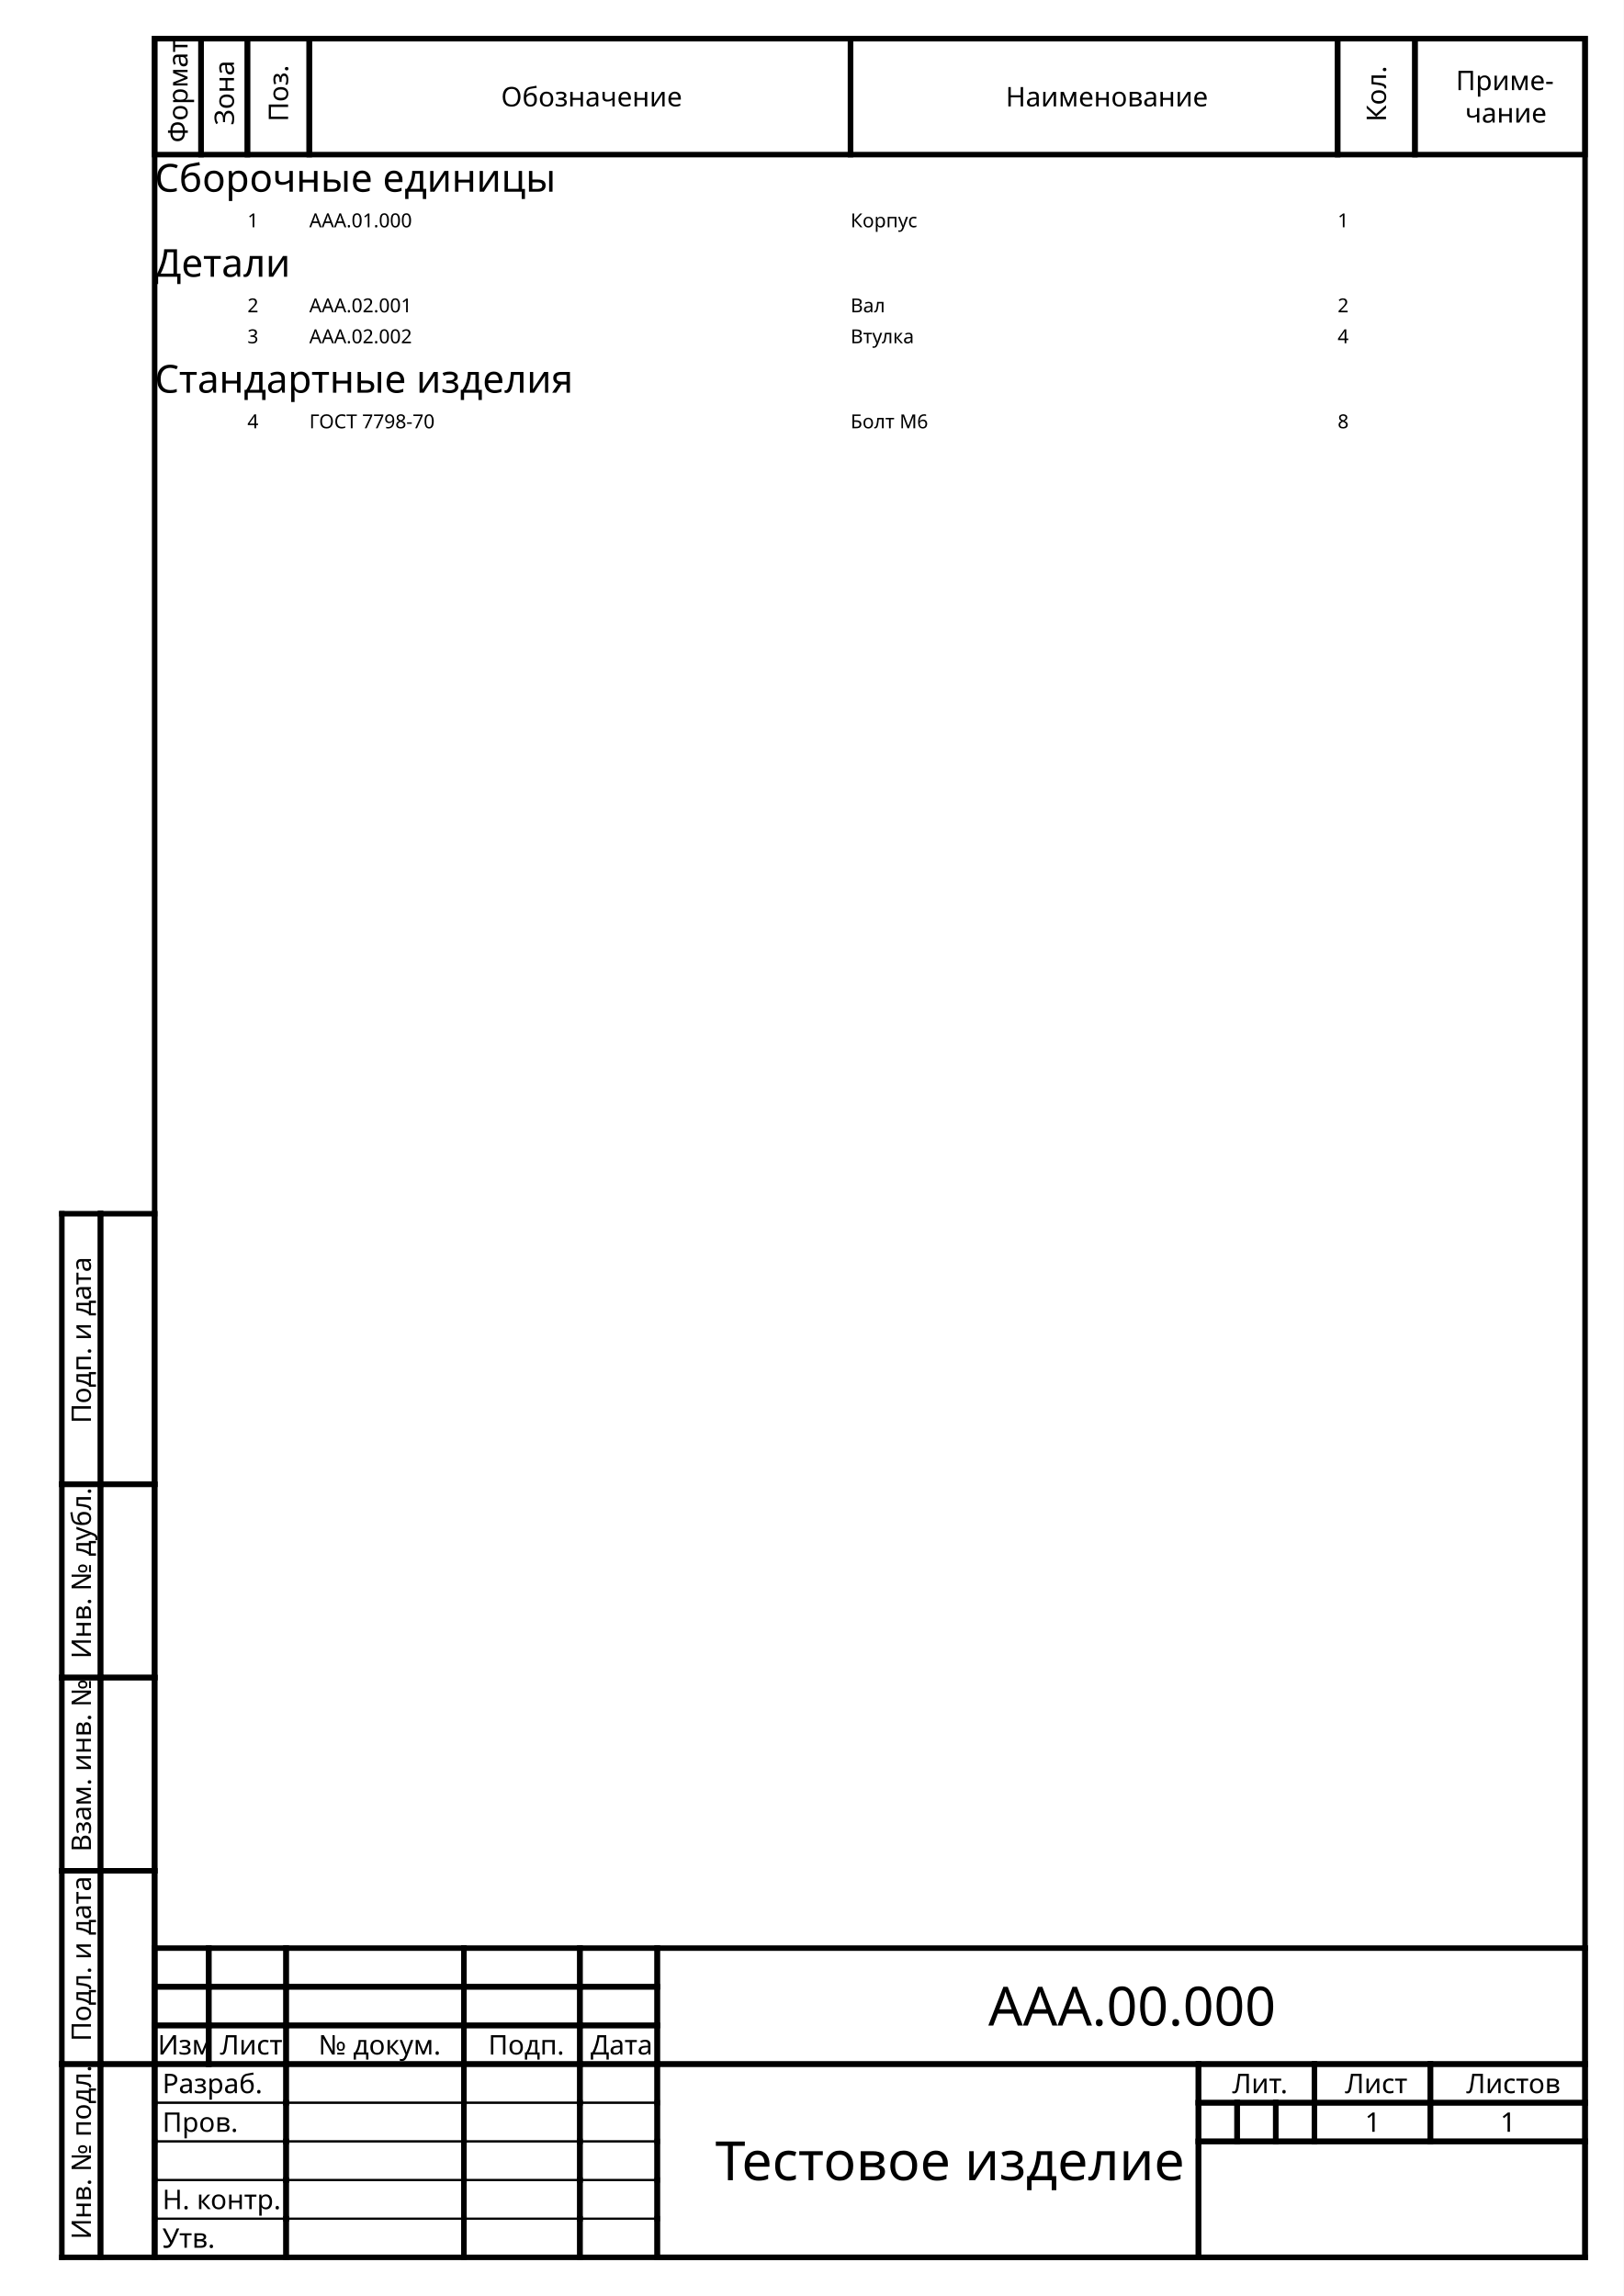
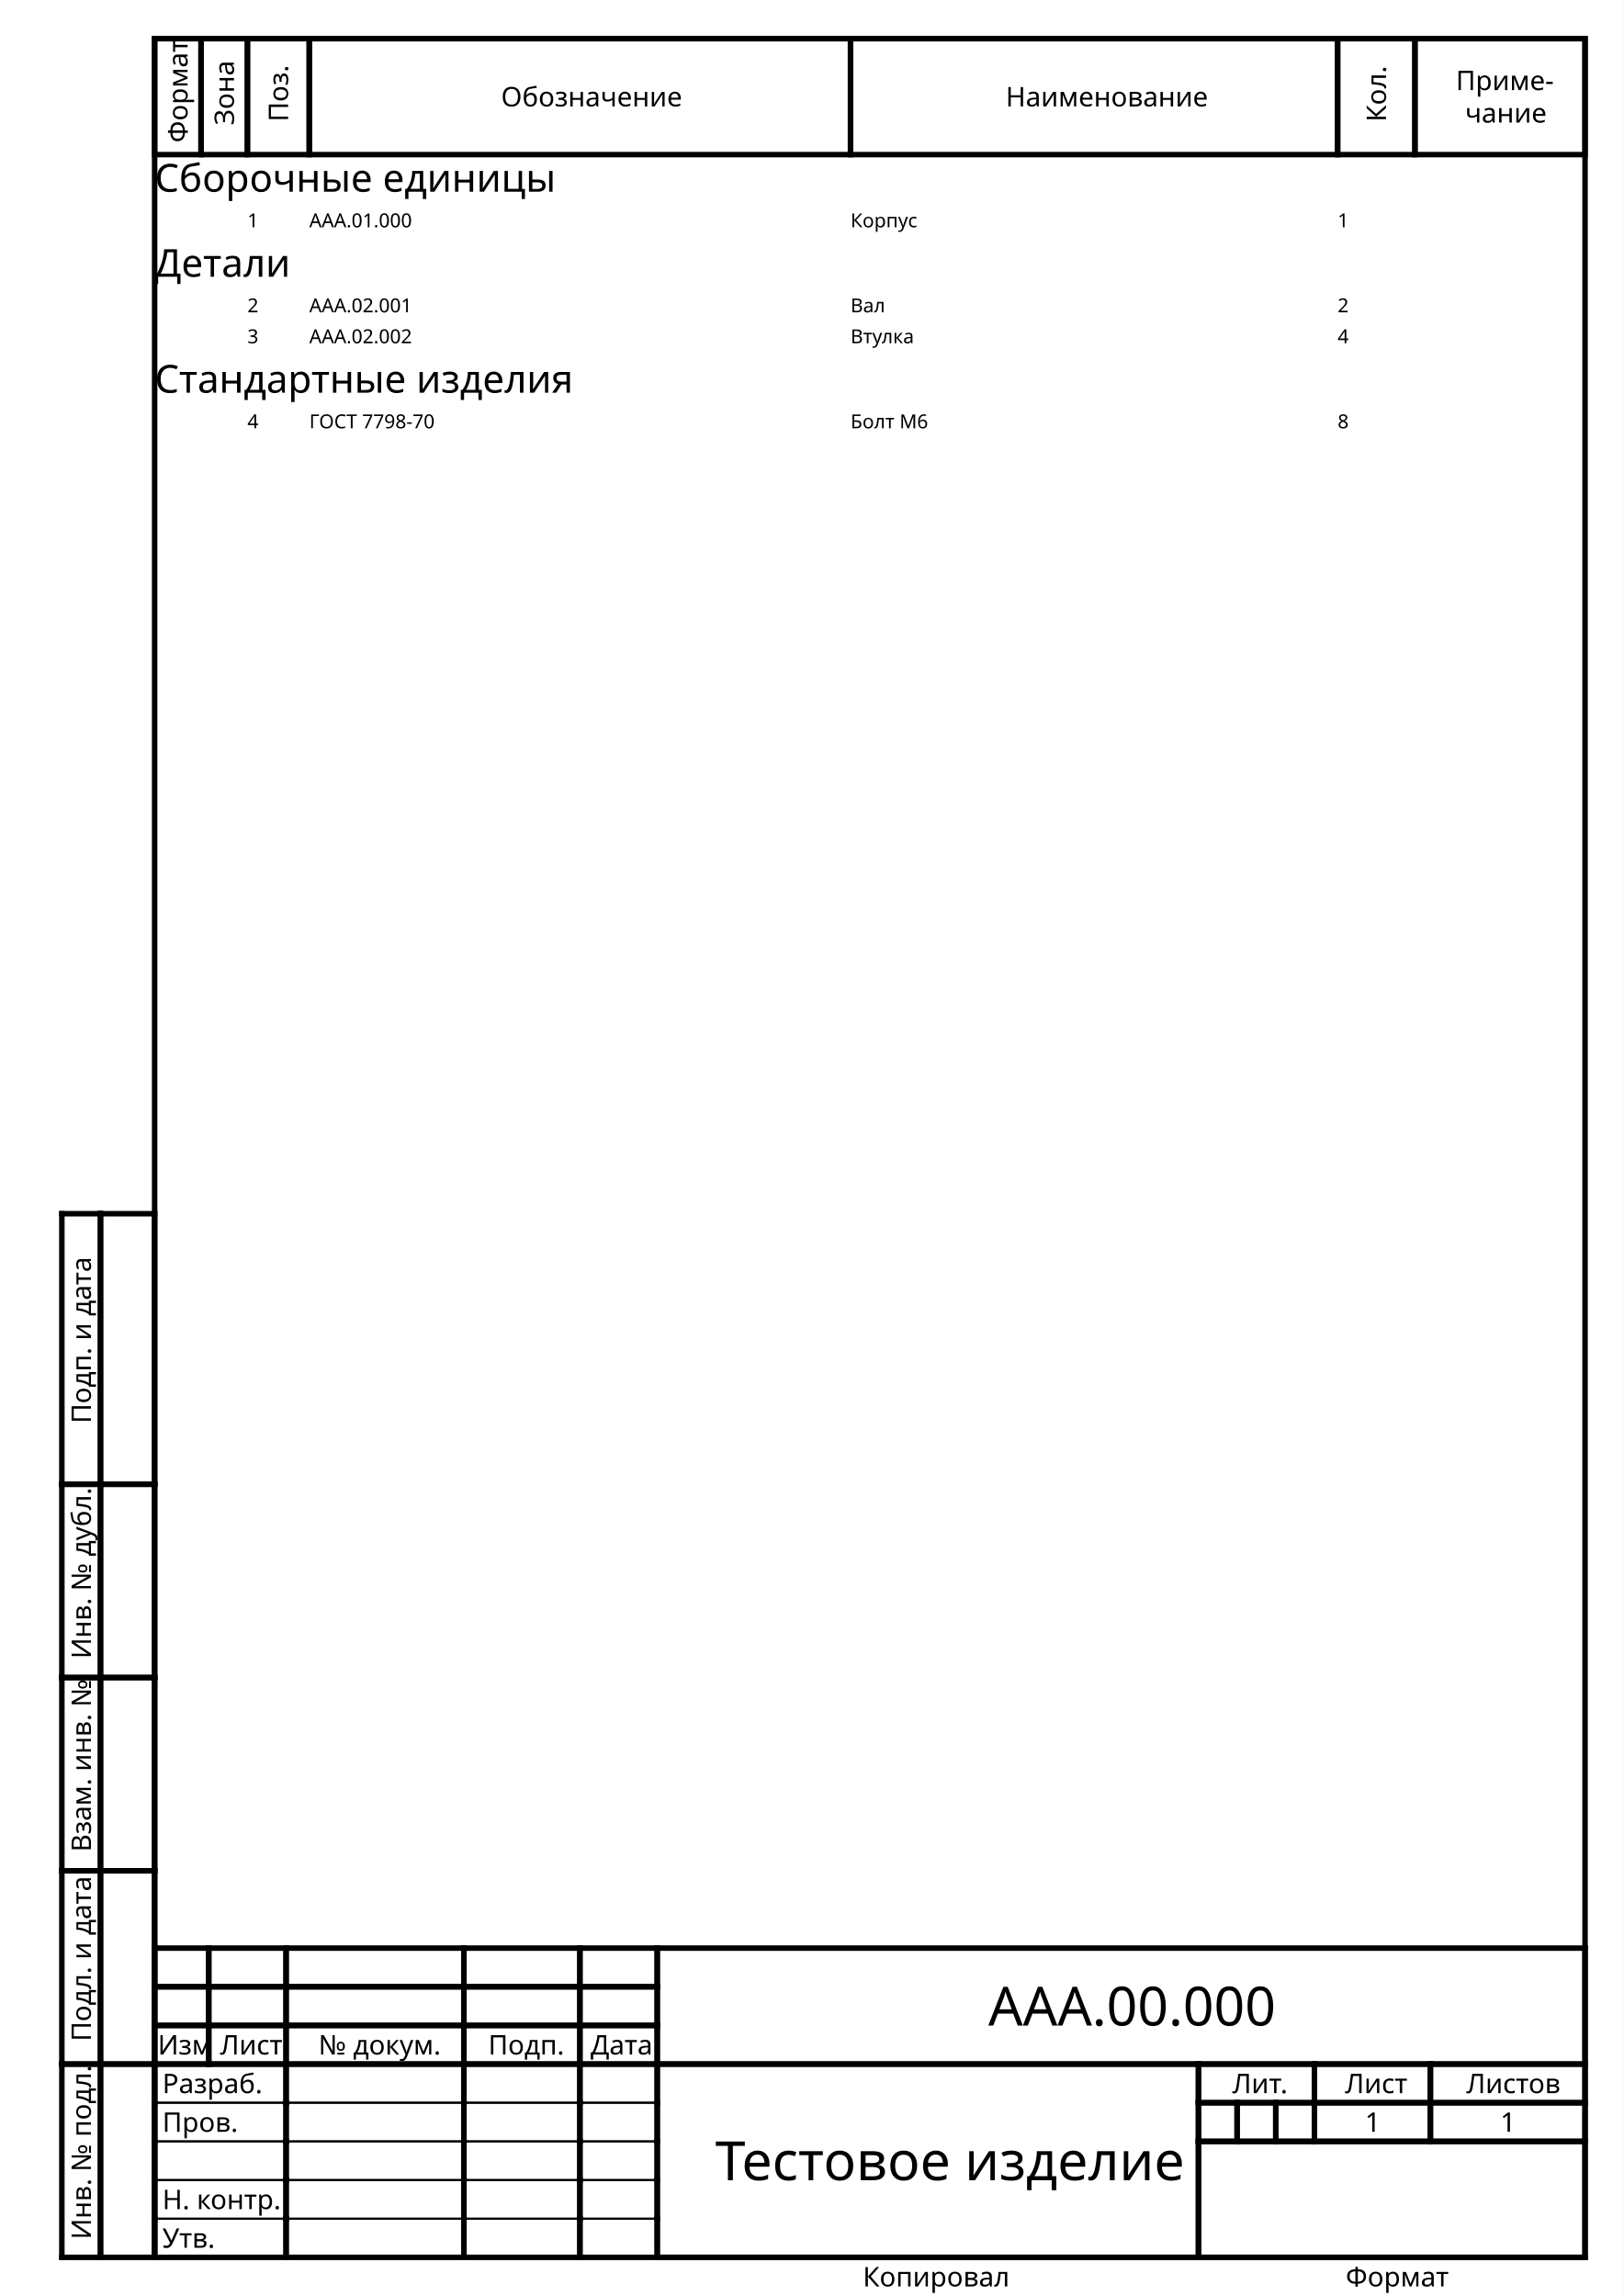
<svg xmlns="http://www.w3.org/2000/svg" width="210.0mm" height="297.0mm" viewBox="0 0 210.0 297.0">
  <rect x="0" y="0" width="210.0" height="297.0" fill="white" />
  <rect x="20.0" y="5.0" width="185.0" height="287.0" fill="none" stroke="rgb(0, 0, 0)" stroke-width="0.71" />
  <rect x="20.0" y="5.0" width="6.0" height="15.0" fill="none" stroke="rgb(0, 0, 0)" stroke-width="0.71" />
  <text x="0" y="0" font-size="3.5" font-family="sans-serif" transform="translate(24.26, 18.44) rotate(-90)">Формат</text>
  <rect x="26.0" y="5.0" width="6.0" height="15.0" fill="none" stroke="rgb(0, 0, 0)" stroke-width="0.71" />
  <text x="0" y="0" font-size="3.5" font-family="sans-serif" transform="translate(30.26, 16.2) rotate(-90)">Зона</text>
  <rect x="32.0" y="5.0" width="8.0" height="15.0" fill="none" stroke="rgb(0, 0, 0)" stroke-width="0.71" />
  <text x="0" y="0" font-size="3.5" font-family="sans-serif" transform="translate(37.26, 15.74) rotate(-90)">Поз.</text>
  <rect x="40.0" y="5.0" width="70.0" height="15.0" fill="none" stroke="rgb(0, 0, 0)" stroke-width="0.71" />
  <text x="64.8" y="13.76" font-size="3.5" font-family="sans-serif">Обозначение</text>
  <rect x="110.0" y="5.0" width="63.0" height="15.0" fill="none" stroke="rgb(0, 0, 0)" stroke-width="0.71" />
  <text x="130.07" y="13.76" font-size="3.5" font-family="sans-serif">Наименование</text>
  <rect x="173.0" y="5.0" width="10.0" height="15.0" fill="none" stroke="rgb(0, 0, 0)" stroke-width="0.71" />
  <text x="0" y="0" font-size="3.5" font-family="sans-serif" transform="translate(179.26, 15.76) rotate(-90)">Кол.</text>
  <rect x="183.0" y="5.0" width="22.0" height="15.0" fill="none" stroke="rgb(0, 0, 0)" stroke-width="0.71" />
  <text x="188.29" y="11.66" font-size="3.5" font-family="sans-serif">Приме-</text>
  <text x="189.48" y="15.86" font-size="3.5" font-family="sans-serif">чание</text>
  <line x1="19.65" y1="252.0" x2="27.35" y2="252.0" stroke="rgb(0, 0, 0)" stroke-width="0.71" />
  <line x1="27.0" y1="251.65" x2="27.0" y2="257.35" stroke="rgb(0, 0, 0)" stroke-width="0.71" />
  <line x1="19.65" y1="257.0" x2="27.35" y2="257.0" stroke="rgb(0, 0, 0)" stroke-width="0.71" />
  <line x1="20.0" y1="251.65" x2="20.0" y2="257.35" stroke="rgb(0, 0, 0)" stroke-width="0.71" />
  <line x1="26.65" y1="252.0" x2="37.35" y2="252.0" stroke="rgb(0, 0, 0)" stroke-width="0.71" />
  <line x1="37.0" y1="251.65" x2="37.0" y2="257.35" stroke="rgb(0, 0, 0)" stroke-width="0.71" />
  <line x1="26.65" y1="257.0" x2="37.35" y2="257.0" stroke="rgb(0, 0, 0)" stroke-width="0.71" />
  <line x1="27.0" y1="251.65" x2="27.0" y2="257.35" stroke="rgb(0, 0, 0)" stroke-width="0.71" />
  <line x1="36.65" y1="252.0" x2="60.35" y2="252.0" stroke="rgb(0, 0, 0)" stroke-width="0.71" />
  <line x1="60.0" y1="251.65" x2="60.0" y2="257.35" stroke="rgb(0, 0, 0)" stroke-width="0.71" />
  <line x1="36.65" y1="257.0" x2="60.35" y2="257.0" stroke="rgb(0, 0, 0)" stroke-width="0.71" />
  <line x1="37.0" y1="251.65" x2="37.0" y2="257.35" stroke="rgb(0, 0, 0)" stroke-width="0.71" />
  <line x1="59.65" y1="252.0" x2="75.35" y2="252.0" stroke="rgb(0, 0, 0)" stroke-width="0.71" />
  <line x1="75.0" y1="251.65" x2="75.0" y2="257.35" stroke="rgb(0, 0, 0)" stroke-width="0.71" />
  <line x1="59.65" y1="257.0" x2="75.35" y2="257.0" stroke="rgb(0, 0, 0)" stroke-width="0.71" />
  <line x1="60.0" y1="251.65" x2="60.0" y2="257.35" stroke="rgb(0, 0, 0)" stroke-width="0.71" />
  <line x1="74.65" y1="252.0" x2="85.35" y2="252.0" stroke="rgb(0, 0, 0)" stroke-width="0.71" />
  <line x1="85.0" y1="251.65" x2="85.0" y2="257.35" stroke="rgb(0, 0, 0)" stroke-width="0.71" />
  <line x1="74.65" y1="257.0" x2="85.35" y2="257.0" stroke="rgb(0, 0, 0)" stroke-width="0.71" />
  <line x1="75.0" y1="251.65" x2="75.0" y2="257.35" stroke="rgb(0, 0, 0)" stroke-width="0.71" />
  <line x1="19.65" y1="257.0" x2="27.35" y2="257.0" stroke="rgb(0, 0, 0)" stroke-width="0.71" />
  <line x1="27.0" y1="256.65" x2="27.0" y2="262.35" stroke="rgb(0, 0, 0)" stroke-width="0.71" />
  <line x1="19.65" y1="262.0" x2="27.35" y2="262.0" stroke="rgb(0, 0, 0)" stroke-width="0.71" />
  <line x1="20.0" y1="256.65" x2="20.0" y2="262.35" stroke="rgb(0, 0, 0)" stroke-width="0.71" />
  <line x1="26.65" y1="257.0" x2="37.35" y2="257.0" stroke="rgb(0, 0, 0)" stroke-width="0.71" />
  <line x1="37.0" y1="256.65" x2="37.0" y2="262.35" stroke="rgb(0, 0, 0)" stroke-width="0.71" />
  <line x1="26.65" y1="262.0" x2="37.35" y2="262.0" stroke="rgb(0, 0, 0)" stroke-width="0.71" />
  <line x1="27.0" y1="256.65" x2="27.0" y2="262.35" stroke="rgb(0, 0, 0)" stroke-width="0.71" />
  <line x1="36.65" y1="257.0" x2="60.35" y2="257.0" stroke="rgb(0, 0, 0)" stroke-width="0.71" />
  <line x1="60.0" y1="256.65" x2="60.0" y2="262.35" stroke="rgb(0, 0, 0)" stroke-width="0.71" />
  <line x1="36.65" y1="262.0" x2="60.35" y2="262.0" stroke="rgb(0, 0, 0)" stroke-width="0.71" />
  <line x1="37.0" y1="256.65" x2="37.0" y2="262.35" stroke="rgb(0, 0, 0)" stroke-width="0.71" />
  <line x1="59.65" y1="257.0" x2="75.35" y2="257.0" stroke="rgb(0, 0, 0)" stroke-width="0.71" />
  <line x1="75.0" y1="256.65" x2="75.0" y2="262.35" stroke="rgb(0, 0, 0)" stroke-width="0.71" />
  <line x1="59.65" y1="262.0" x2="75.35" y2="262.0" stroke="rgb(0, 0, 0)" stroke-width="0.71" />
  <line x1="60.0" y1="256.65" x2="60.0" y2="262.35" stroke="rgb(0, 0, 0)" stroke-width="0.71" />
  <line x1="74.65" y1="257.0" x2="85.35" y2="257.0" stroke="rgb(0, 0, 0)" stroke-width="0.71" />
  <line x1="85.0" y1="256.65" x2="85.0" y2="262.35" stroke="rgb(0, 0, 0)" stroke-width="0.71" />
  <line x1="74.65" y1="262.0" x2="85.35" y2="262.0" stroke="rgb(0, 0, 0)" stroke-width="0.71" />
  <line x1="75.0" y1="256.65" x2="75.0" y2="262.35" stroke="rgb(0, 0, 0)" stroke-width="0.71" />
  <line x1="19.65" y1="262.0" x2="27.35" y2="262.0" stroke="rgb(0, 0, 0)" stroke-width="0.71" />
  <line x1="27.0" y1="261.65" x2="27.0" y2="267.35" stroke="rgb(0, 0, 0)" stroke-width="0.71" />
  <line x1="19.65" y1="267.0" x2="27.35" y2="267.0" stroke="rgb(0, 0, 0)" stroke-width="0.71" />
  <line x1="20.0" y1="261.65" x2="20.0" y2="267.35" stroke="rgb(0, 0, 0)" stroke-width="0.71" />
  <text x="20.41" y="265.76" font-size="3.5" font-family="sans-serif">Изм</text>
  <line x1="26.65" y1="262.0" x2="37.35" y2="262.0" stroke="rgb(0, 0, 0)" stroke-width="0.71" />
  <line x1="37.0" y1="261.65" x2="37.0" y2="267.35" stroke="rgb(0, 0, 0)" stroke-width="0.71" />
  <line x1="26.65" y1="267.0" x2="37.35" y2="267.0" stroke="rgb(0, 0, 0)" stroke-width="0.71" />
  <line x1="27.0" y1="261.65" x2="27.0" y2="267.35" stroke="rgb(0, 0, 0)" stroke-width="0.71" />
  <text x="28.46" y="265.76" font-size="3.5" font-family="sans-serif">Лист</text>
  <line x1="36.65" y1="262.0" x2="60.35" y2="262.0" stroke="rgb(0, 0, 0)" stroke-width="0.71" />
  <line x1="60.0" y1="261.65" x2="60.0" y2="267.35" stroke="rgb(0, 0, 0)" stroke-width="0.71" />
  <line x1="36.65" y1="267.0" x2="60.35" y2="267.0" stroke="rgb(0, 0, 0)" stroke-width="0.71" />
  <line x1="37.0" y1="261.65" x2="37.0" y2="267.35" stroke="rgb(0, 0, 0)" stroke-width="0.71" />
  <text x="41.2" y="265.76" font-size="3.5" font-family="sans-serif">№ докум.</text>
  <line x1="59.65" y1="262.0" x2="75.35" y2="262.0" stroke="rgb(0, 0, 0)" stroke-width="0.71" />
  <line x1="75.0" y1="261.65" x2="75.0" y2="267.35" stroke="rgb(0, 0, 0)" stroke-width="0.71" />
  <line x1="59.65" y1="267.0" x2="75.35" y2="267.0" stroke="rgb(0, 0, 0)" stroke-width="0.71" />
  <line x1="60.0" y1="261.65" x2="60.0" y2="267.35" stroke="rgb(0, 0, 0)" stroke-width="0.71" />
  <text x="63.15" y="265.76" font-size="3.5" font-family="sans-serif">Подп.</text>
  <line x1="74.65" y1="262.0" x2="85.35" y2="262.0" stroke="rgb(0, 0, 0)" stroke-width="0.71" />
  <line x1="85.0" y1="261.65" x2="85.0" y2="267.35" stroke="rgb(0, 0, 0)" stroke-width="0.71" />
  <line x1="74.65" y1="267.0" x2="85.35" y2="267.0" stroke="rgb(0, 0, 0)" stroke-width="0.71" />
  <line x1="75.0" y1="261.65" x2="75.0" y2="267.35" stroke="rgb(0, 0, 0)" stroke-width="0.71" />
  <text x="76.39" y="265.76" font-size="3.5" font-family="sans-serif">Дата</text>
  <line x1="84.65" y1="252.0" x2="205.35" y2="252.0" stroke="rgb(0, 0, 0)" stroke-width="0.71" />
  <line x1="205.0" y1="251.65" x2="205.0" y2="267.35" stroke="rgb(0, 0, 0)" stroke-width="0.71" />
  <line x1="84.65" y1="267.0" x2="205.35" y2="267.0" stroke="rgb(0, 0, 0)" stroke-width="0.71" />
  <line x1="85.0" y1="251.65" x2="85.0" y2="267.35" stroke="rgb(0, 0, 0)" stroke-width="0.71" />
  <text x="127.82" y="262.02" font-size="7" font-family="sans-serif">AAA.00.000</text>
  <line x1="19.65" y1="267.0" x2="37.35" y2="267.0" stroke="rgb(0, 0, 0)" stroke-width="0.71" />
  <line x1="37.0" y1="266.65" x2="37.0" y2="272.35" stroke="rgb(0, 0, 0)" stroke-width="0.71" />
  <line x1="19.88" y1="272.0" x2="37.12" y2="272.0" stroke="rgb(0, 0, 0)" stroke-width="0.25" />
  <line x1="20.0" y1="266.65" x2="20.0" y2="272.35" stroke="rgb(0, 0, 0)" stroke-width="0.71" />
  <text x="21.0" y="270.76" font-size="3.5" font-family="sans-serif">Разраб.</text>
  <line x1="36.65" y1="267.0" x2="60.35" y2="267.0" stroke="rgb(0, 0, 0)" stroke-width="0.71" />
  <line x1="60.0" y1="266.65" x2="60.0" y2="272.35" stroke="rgb(0, 0, 0)" stroke-width="0.71" />
  <line x1="36.88" y1="272.0" x2="60.12" y2="272.0" stroke="rgb(0, 0, 0)" stroke-width="0.25" />
  <line x1="37.0" y1="266.65" x2="37.0" y2="272.35" stroke="rgb(0, 0, 0)" stroke-width="0.71" />
  <line x1="59.65" y1="267.0" x2="75.35" y2="267.0" stroke="rgb(0, 0, 0)" stroke-width="0.71" />
  <line x1="75.0" y1="266.65" x2="75.0" y2="272.35" stroke="rgb(0, 0, 0)" stroke-width="0.71" />
  <line x1="59.88" y1="272.0" x2="75.12" y2="272.0" stroke="rgb(0, 0, 0)" stroke-width="0.25" />
  <line x1="60.0" y1="266.65" x2="60.0" y2="272.35" stroke="rgb(0, 0, 0)" stroke-width="0.71" />
  <line x1="74.65" y1="267.0" x2="85.35" y2="267.0" stroke="rgb(0, 0, 0)" stroke-width="0.71" />
  <line x1="85.0" y1="266.65" x2="85.0" y2="272.35" stroke="rgb(0, 0, 0)" stroke-width="0.71" />
  <line x1="74.88" y1="272.0" x2="85.12" y2="272.0" stroke="rgb(0, 0, 0)" stroke-width="0.25" />
  <line x1="75.0" y1="266.65" x2="75.0" y2="272.35" stroke="rgb(0, 0, 0)" stroke-width="0.71" />
  <line x1="84.65" y1="267.0" x2="155.35" y2="267.0" stroke="rgb(0, 0, 0)" stroke-width="0.71" />
  <line x1="155.0" y1="266.65" x2="155.0" y2="292.35" stroke="rgb(0, 0, 0)" stroke-width="0.71" />
  <line x1="84.65" y1="292.0" x2="155.35" y2="292.0" stroke="rgb(0, 0, 0)" stroke-width="0.71" />
  <line x1="85.0" y1="266.65" x2="85.0" y2="292.35" stroke="rgb(0, 0, 0)" stroke-width="0.71" />
  <text x="92.52" y="282.02" font-size="7" font-family="sans-serif">Тестовое изделие</text>
  <line x1="154.65" y1="267.0" x2="170.35" y2="267.0" stroke="rgb(0, 0, 0)" stroke-width="0.71" />
  <line x1="170.0" y1="266.65" x2="170.0" y2="272.35" stroke="rgb(0, 0, 0)" stroke-width="0.71" />
  <line x1="154.65" y1="272.0" x2="170.35" y2="272.0" stroke="rgb(0, 0, 0)" stroke-width="0.71" />
  <line x1="155.0" y1="266.65" x2="155.0" y2="272.35" stroke="rgb(0, 0, 0)" stroke-width="0.71" />
  <text x="159.38" y="270.76" font-size="3.5" font-family="sans-serif">Лит.</text>
  <line x1="169.65" y1="267.0" x2="185.35" y2="267.0" stroke="rgb(0, 0, 0)" stroke-width="0.71" />
  <line x1="185.0" y1="266.65" x2="185.0" y2="272.35" stroke="rgb(0, 0, 0)" stroke-width="0.71" />
  <line x1="169.65" y1="272.0" x2="185.35" y2="272.0" stroke="rgb(0, 0, 0)" stroke-width="0.71" />
  <line x1="170.0" y1="266.65" x2="170.0" y2="272.35" stroke="rgb(0, 0, 0)" stroke-width="0.71" />
  <text x="173.96" y="270.76" font-size="3.5" font-family="sans-serif">Лист</text>
  <line x1="184.65" y1="267.0" x2="205.35" y2="267.0" stroke="rgb(0, 0, 0)" stroke-width="0.71" />
  <line x1="205.0" y1="266.65" x2="205.0" y2="272.35" stroke="rgb(0, 0, 0)" stroke-width="0.71" />
  <line x1="184.65" y1="272.0" x2="205.35" y2="272.0" stroke="rgb(0, 0, 0)" stroke-width="0.71" />
  <line x1="185.0" y1="266.65" x2="185.0" y2="272.35" stroke="rgb(0, 0, 0)" stroke-width="0.71" />
  <text x="189.65" y="270.76" font-size="3.5" font-family="sans-serif">Листов</text>
  <line x1="19.88" y1="272.0" x2="37.12" y2="272.0" stroke="rgb(0, 0, 0)" stroke-width="0.25" />
  <line x1="37.0" y1="271.65" x2="37.0" y2="277.35" stroke="rgb(0, 0, 0)" stroke-width="0.71" />
  <line x1="19.88" y1="277.0" x2="37.12" y2="277.0" stroke="rgb(0, 0, 0)" stroke-width="0.25" />
  <line x1="20.0" y1="271.65" x2="20.0" y2="277.35" stroke="rgb(0, 0, 0)" stroke-width="0.71" />
  <text x="21.0" y="275.76" font-size="3.5" font-family="sans-serif">Пров.</text>
  <line x1="36.88" y1="272.0" x2="60.12" y2="272.0" stroke="rgb(0, 0, 0)" stroke-width="0.25" />
  <line x1="60.0" y1="271.65" x2="60.0" y2="277.35" stroke="rgb(0, 0, 0)" stroke-width="0.71" />
  <line x1="36.88" y1="277.0" x2="60.12" y2="277.0" stroke="rgb(0, 0, 0)" stroke-width="0.25" />
  <line x1="37.0" y1="271.65" x2="37.0" y2="277.35" stroke="rgb(0, 0, 0)" stroke-width="0.71" />
  <line x1="59.88" y1="272.0" x2="75.12" y2="272.0" stroke="rgb(0, 0, 0)" stroke-width="0.25" />
  <line x1="75.0" y1="271.65" x2="75.0" y2="277.35" stroke="rgb(0, 0, 0)" stroke-width="0.71" />
  <line x1="59.88" y1="277.0" x2="75.12" y2="277.0" stroke="rgb(0, 0, 0)" stroke-width="0.25" />
  <line x1="60.0" y1="271.65" x2="60.0" y2="277.35" stroke="rgb(0, 0, 0)" stroke-width="0.71" />
  <line x1="74.88" y1="272.0" x2="85.12" y2="272.0" stroke="rgb(0, 0, 0)" stroke-width="0.25" />
  <line x1="85.0" y1="271.65" x2="85.0" y2="277.35" stroke="rgb(0, 0, 0)" stroke-width="0.71" />
  <line x1="74.88" y1="277.0" x2="85.12" y2="277.0" stroke="rgb(0, 0, 0)" stroke-width="0.25" />
  <line x1="75.0" y1="271.65" x2="75.0" y2="277.35" stroke="rgb(0, 0, 0)" stroke-width="0.71" />
  <line x1="154.65" y1="272.0" x2="160.35" y2="272.0" stroke="rgb(0, 0, 0)" stroke-width="0.71" />
  <line x1="160.0" y1="271.65" x2="160.0" y2="277.35" stroke="rgb(0, 0, 0)" stroke-width="0.71" />
  <line x1="154.65" y1="277.0" x2="160.35" y2="277.0" stroke="rgb(0, 0, 0)" stroke-width="0.71" />
  <line x1="155.0" y1="271.65" x2="155.0" y2="277.35" stroke="rgb(0, 0, 0)" stroke-width="0.71" />
  <line x1="159.65" y1="272.0" x2="165.35" y2="272.0" stroke="rgb(0, 0, 0)" stroke-width="0.71" />
  <line x1="165.0" y1="271.65" x2="165.0" y2="277.35" stroke="rgb(0, 0, 0)" stroke-width="0.71" />
  <line x1="159.65" y1="277.0" x2="165.35" y2="277.0" stroke="rgb(0, 0, 0)" stroke-width="0.71" />
  <line x1="160.0" y1="271.65" x2="160.0" y2="277.35" stroke="rgb(0, 0, 0)" stroke-width="0.71" />
  <line x1="164.65" y1="272.0" x2="170.35" y2="272.0" stroke="rgb(0, 0, 0)" stroke-width="0.71" />
  <line x1="170.0" y1="271.65" x2="170.0" y2="277.35" stroke="rgb(0, 0, 0)" stroke-width="0.71" />
  <line x1="164.65" y1="277.0" x2="170.35" y2="277.0" stroke="rgb(0, 0, 0)" stroke-width="0.71" />
  <line x1="165.0" y1="271.65" x2="165.0" y2="277.35" stroke="rgb(0, 0, 0)" stroke-width="0.71" />
  <line x1="169.65" y1="272.0" x2="185.35" y2="272.0" stroke="rgb(0, 0, 0)" stroke-width="0.71" />
  <line x1="185.0" y1="271.65" x2="185.0" y2="277.35" stroke="rgb(0, 0, 0)" stroke-width="0.71" />
  <line x1="169.65" y1="277.0" x2="185.35" y2="277.0" stroke="rgb(0, 0, 0)" stroke-width="0.71" />
  <line x1="170.0" y1="271.65" x2="170.0" y2="277.35" stroke="rgb(0, 0, 0)" stroke-width="0.71" />
  <text x="176.54" y="275.76" font-size="3.5" font-family="sans-serif">1</text>
  <line x1="184.65" y1="272.0" x2="205.35" y2="272.0" stroke="rgb(0, 0, 0)" stroke-width="0.71" />
  <line x1="205.0" y1="271.65" x2="205.0" y2="277.35" stroke="rgb(0, 0, 0)" stroke-width="0.71" />
  <line x1="184.65" y1="277.0" x2="205.35" y2="277.0" stroke="rgb(0, 0, 0)" stroke-width="0.71" />
  <line x1="185.0" y1="271.65" x2="185.0" y2="277.35" stroke="rgb(0, 0, 0)" stroke-width="0.71" />
  <text x="194.04" y="275.76" font-size="3.5" font-family="sans-serif">1</text>
  <line x1="19.88" y1="277.0" x2="37.12" y2="277.0" stroke="rgb(0, 0, 0)" stroke-width="0.25" />
  <line x1="37.0" y1="276.65" x2="37.0" y2="282.35" stroke="rgb(0, 0, 0)" stroke-width="0.71" />
  <line x1="19.88" y1="282.0" x2="37.12" y2="282.0" stroke="rgb(0, 0, 0)" stroke-width="0.25" />
  <line x1="20.0" y1="276.65" x2="20.0" y2="282.35" stroke="rgb(0, 0, 0)" stroke-width="0.71" />
  <line x1="36.88" y1="277.0" x2="60.12" y2="277.0" stroke="rgb(0, 0, 0)" stroke-width="0.25" />
  <line x1="60.0" y1="276.65" x2="60.0" y2="282.35" stroke="rgb(0, 0, 0)" stroke-width="0.71" />
  <line x1="36.88" y1="282.0" x2="60.12" y2="282.0" stroke="rgb(0, 0, 0)" stroke-width="0.25" />
  <line x1="37.0" y1="276.65" x2="37.0" y2="282.35" stroke="rgb(0, 0, 0)" stroke-width="0.71" />
  <line x1="59.88" y1="277.0" x2="75.12" y2="277.0" stroke="rgb(0, 0, 0)" stroke-width="0.25" />
  <line x1="75.0" y1="276.65" x2="75.0" y2="282.35" stroke="rgb(0, 0, 0)" stroke-width="0.71" />
  <line x1="59.88" y1="282.0" x2="75.12" y2="282.0" stroke="rgb(0, 0, 0)" stroke-width="0.25" />
  <line x1="60.0" y1="276.65" x2="60.0" y2="282.35" stroke="rgb(0, 0, 0)" stroke-width="0.71" />
  <line x1="74.88" y1="277.0" x2="85.12" y2="277.0" stroke="rgb(0, 0, 0)" stroke-width="0.25" />
  <line x1="85.0" y1="276.65" x2="85.0" y2="282.35" stroke="rgb(0, 0, 0)" stroke-width="0.71" />
  <line x1="74.88" y1="282.0" x2="85.12" y2="282.0" stroke="rgb(0, 0, 0)" stroke-width="0.25" />
  <line x1="75.0" y1="276.65" x2="75.0" y2="282.35" stroke="rgb(0, 0, 0)" stroke-width="0.71" />
  <line x1="154.65" y1="277.0" x2="205.35" y2="277.0" stroke="rgb(0, 0, 0)" stroke-width="0.71" />
  <line x1="205.0" y1="276.65" x2="205.0" y2="292.35" stroke="rgb(0, 0, 0)" stroke-width="0.71" />
  <line x1="154.65" y1="292.0" x2="205.35" y2="292.0" stroke="rgb(0, 0, 0)" stroke-width="0.71" />
  <line x1="155.0" y1="276.65" x2="155.0" y2="292.35" stroke="rgb(0, 0, 0)" stroke-width="0.71" />
  <line x1="19.88" y1="282.0" x2="37.12" y2="282.0" stroke="rgb(0, 0, 0)" stroke-width="0.25" />
  <line x1="37.0" y1="281.65" x2="37.0" y2="287.35" stroke="rgb(0, 0, 0)" stroke-width="0.71" />
  <line x1="19.88" y1="287.0" x2="37.12" y2="287.0" stroke="rgb(0, 0, 0)" stroke-width="0.25" />
  <line x1="20.0" y1="281.65" x2="20.0" y2="287.35" stroke="rgb(0, 0, 0)" stroke-width="0.71" />
  <text x="21.0" y="285.76" font-size="3.5" font-family="sans-serif">Н. контр.</text>
  <line x1="36.88" y1="282.0" x2="60.12" y2="282.0" stroke="rgb(0, 0, 0)" stroke-width="0.25" />
  <line x1="60.0" y1="281.65" x2="60.0" y2="287.35" stroke="rgb(0, 0, 0)" stroke-width="0.71" />
  <line x1="36.88" y1="287.0" x2="60.12" y2="287.0" stroke="rgb(0, 0, 0)" stroke-width="0.25" />
  <line x1="37.0" y1="281.65" x2="37.0" y2="287.35" stroke="rgb(0, 0, 0)" stroke-width="0.71" />
  <line x1="59.88" y1="282.0" x2="75.12" y2="282.0" stroke="rgb(0, 0, 0)" stroke-width="0.25" />
  <line x1="75.0" y1="281.65" x2="75.0" y2="287.35" stroke="rgb(0, 0, 0)" stroke-width="0.71" />
  <line x1="59.88" y1="287.0" x2="75.12" y2="287.0" stroke="rgb(0, 0, 0)" stroke-width="0.25" />
  <line x1="60.0" y1="281.65" x2="60.0" y2="287.35" stroke="rgb(0, 0, 0)" stroke-width="0.71" />
  <line x1="74.88" y1="282.0" x2="85.12" y2="282.0" stroke="rgb(0, 0, 0)" stroke-width="0.25" />
  <line x1="85.0" y1="281.65" x2="85.0" y2="287.35" stroke="rgb(0, 0, 0)" stroke-width="0.71" />
  <line x1="74.88" y1="287.0" x2="85.12" y2="287.0" stroke="rgb(0, 0, 0)" stroke-width="0.25" />
  <line x1="75.0" y1="281.65" x2="75.0" y2="287.35" stroke="rgb(0, 0, 0)" stroke-width="0.71" />
  <line x1="19.88" y1="287.0" x2="37.12" y2="287.0" stroke="rgb(0, 0, 0)" stroke-width="0.25" />
  <line x1="37.0" y1="286.65" x2="37.0" y2="292.35" stroke="rgb(0, 0, 0)" stroke-width="0.71" />
  <line x1="19.88" y1="292.0" x2="37.12" y2="292.0" stroke="rgb(0, 0, 0)" stroke-width="0.25" />
  <line x1="20.0" y1="286.65" x2="20.0" y2="292.35" stroke="rgb(0, 0, 0)" stroke-width="0.71" />
  <text x="21.0" y="290.76" font-size="3.5" font-family="sans-serif">Утв.</text>
  <line x1="36.88" y1="287.0" x2="60.12" y2="287.0" stroke="rgb(0, 0, 0)" stroke-width="0.25" />
  <line x1="60.0" y1="286.65" x2="60.0" y2="292.35" stroke="rgb(0, 0, 0)" stroke-width="0.71" />
  <line x1="36.88" y1="292.0" x2="60.12" y2="292.0" stroke="rgb(0, 0, 0)" stroke-width="0.25" />
  <line x1="37.0" y1="286.65" x2="37.0" y2="292.35" stroke="rgb(0, 0, 0)" stroke-width="0.71" />
  <line x1="59.88" y1="287.0" x2="75.12" y2="287.0" stroke="rgb(0, 0, 0)" stroke-width="0.25" />
  <line x1="75.0" y1="286.65" x2="75.0" y2="292.35" stroke="rgb(0, 0, 0)" stroke-width="0.71" />
  <line x1="59.88" y1="292.0" x2="75.12" y2="292.0" stroke="rgb(0, 0, 0)" stroke-width="0.25" />
  <line x1="60.0" y1="286.65" x2="60.0" y2="292.35" stroke="rgb(0, 0, 0)" stroke-width="0.71" />
  <line x1="74.88" y1="287.0" x2="85.12" y2="287.0" stroke="rgb(0, 0, 0)" stroke-width="0.25" />
  <line x1="85.0" y1="286.65" x2="85.0" y2="292.35" stroke="rgb(0, 0, 0)" stroke-width="0.71" />
  <line x1="74.88" y1="292.0" x2="85.12" y2="292.0" stroke="rgb(0, 0, 0)" stroke-width="0.25" />
  <line x1="75.0" y1="286.65" x2="75.0" y2="292.35" stroke="rgb(0, 0, 0)" stroke-width="0.71" />
  <line x1="7.65" y1="157.0" x2="13.35" y2="157.0" stroke="rgb(0, 0, 0)" stroke-width="0.71" />
  <line x1="13.0" y1="156.65" x2="13.0" y2="192.35" stroke="rgb(0, 0, 0)" stroke-width="0.71" />
  <line x1="7.65" y1="192.0" x2="13.35" y2="192.0" stroke="rgb(0, 0, 0)" stroke-width="0.71" />
  <line x1="8.0" y1="156.65" x2="8.0" y2="192.35" stroke="rgb(0, 0, 0)" stroke-width="0.71" />
  <text x="0" y="0" font-size="3.5" font-family="sans-serif" transform="translate(11.76, 184.12) rotate(-90)">Подп. и дата</text>
  <line x1="12.65" y1="157.0" x2="20.35" y2="157.0" stroke="rgb(0, 0, 0)" stroke-width="0.71" />
  <line x1="20.0" y1="156.65" x2="20.0" y2="192.35" stroke="rgb(0, 0, 0)" stroke-width="0.71" />
  <line x1="12.65" y1="192.0" x2="20.35" y2="192.0" stroke="rgb(0, 0, 0)" stroke-width="0.71" />
  <line x1="13.0" y1="156.65" x2="13.0" y2="192.35" stroke="rgb(0, 0, 0)" stroke-width="0.71" />
  <line x1="7.65" y1="192.0" x2="13.35" y2="192.0" stroke="rgb(0, 0, 0)" stroke-width="0.71" />
  <line x1="13.0" y1="191.65" x2="13.0" y2="217.35" stroke="rgb(0, 0, 0)" stroke-width="0.71" />
  <line x1="7.65" y1="217.0" x2="13.35" y2="217.0" stroke="rgb(0, 0, 0)" stroke-width="0.71" />
  <line x1="8.0" y1="191.65" x2="8.0" y2="217.35" stroke="rgb(0, 0, 0)" stroke-width="0.71" />
  <text x="0" y="0" font-size="3.5" font-family="sans-serif" transform="translate(11.76, 214.56) rotate(-90)">Инв. № дубл.</text>
  <line x1="12.65" y1="192.0" x2="20.35" y2="192.0" stroke="rgb(0, 0, 0)" stroke-width="0.71" />
  <line x1="20.0" y1="191.65" x2="20.0" y2="217.35" stroke="rgb(0, 0, 0)" stroke-width="0.71" />
  <line x1="12.65" y1="217.0" x2="20.35" y2="217.0" stroke="rgb(0, 0, 0)" stroke-width="0.71" />
  <line x1="13.0" y1="191.65" x2="13.0" y2="217.35" stroke="rgb(0, 0, 0)" stroke-width="0.71" />
  <line x1="7.65" y1="217.0" x2="13.35" y2="217.0" stroke="rgb(0, 0, 0)" stroke-width="0.71" />
  <line x1="13.0" y1="216.65" x2="13.0" y2="242.35" stroke="rgb(0, 0, 0)" stroke-width="0.71" />
  <line x1="7.65" y1="242.0" x2="13.35" y2="242.0" stroke="rgb(0, 0, 0)" stroke-width="0.71" />
  <line x1="8.0" y1="216.65" x2="8.0" y2="242.35" stroke="rgb(0, 0, 0)" stroke-width="0.71" />
  <text x="0" y="0" font-size="3.5" font-family="sans-serif" transform="translate(11.76, 239.54) rotate(-90)">Взам. инв. №</text>
  <line x1="12.65" y1="217.0" x2="20.35" y2="217.0" stroke="rgb(0, 0, 0)" stroke-width="0.71" />
  <line x1="20.0" y1="216.65" x2="20.0" y2="242.35" stroke="rgb(0, 0, 0)" stroke-width="0.71" />
  <line x1="12.65" y1="242.0" x2="20.35" y2="242.0" stroke="rgb(0, 0, 0)" stroke-width="0.71" />
  <line x1="13.0" y1="216.65" x2="13.0" y2="242.35" stroke="rgb(0, 0, 0)" stroke-width="0.71" />
  <line x1="7.65" y1="242.0" x2="13.35" y2="242.0" stroke="rgb(0, 0, 0)" stroke-width="0.71" />
  <line x1="13.0" y1="241.65" x2="13.0" y2="267.35" stroke="rgb(0, 0, 0)" stroke-width="0.71" />
  <line x1="7.65" y1="267.0" x2="13.35" y2="267.0" stroke="rgb(0, 0, 0)" stroke-width="0.71" />
  <line x1="8.0" y1="241.65" x2="8.0" y2="267.35" stroke="rgb(0, 0, 0)" stroke-width="0.71" />
  <text x="0" y="0" font-size="3.5" font-family="sans-serif" transform="translate(11.76, 264.06) rotate(-90)">Подл. и дата</text>
  <line x1="12.65" y1="242.0" x2="20.35" y2="242.0" stroke="rgb(0, 0, 0)" stroke-width="0.71" />
  <line x1="20.0" y1="241.65" x2="20.0" y2="267.35" stroke="rgb(0, 0, 0)" stroke-width="0.71" />
  <line x1="12.65" y1="267.0" x2="20.35" y2="267.0" stroke="rgb(0, 0, 0)" stroke-width="0.71" />
  <line x1="13.0" y1="241.65" x2="13.0" y2="267.35" stroke="rgb(0, 0, 0)" stroke-width="0.71" />
  <line x1="7.65" y1="267.0" x2="13.35" y2="267.0" stroke="rgb(0, 0, 0)" stroke-width="0.71" />
  <line x1="13.0" y1="266.65" x2="13.0" y2="292.35" stroke="rgb(0, 0, 0)" stroke-width="0.71" />
  <line x1="7.65" y1="292.0" x2="13.35" y2="292.0" stroke="rgb(0, 0, 0)" stroke-width="0.71" />
  <line x1="8.0" y1="266.65" x2="8.0" y2="292.35" stroke="rgb(0, 0, 0)" stroke-width="0.71" />
  <text x="0" y="0" font-size="3.5" font-family="sans-serif" transform="translate(11.76, 289.68) rotate(-90)">Инв. № подл.</text>
  <line x1="12.65" y1="267.0" x2="20.35" y2="267.0" stroke="rgb(0, 0, 0)" stroke-width="0.71" />
  <line x1="20.0" y1="266.65" x2="20.0" y2="292.35" stroke="rgb(0, 0, 0)" stroke-width="0.71" />
  <line x1="12.65" y1="292.0" x2="20.35" y2="292.0" stroke="rgb(0, 0, 0)" stroke-width="0.71" />
  <line x1="13.0" y1="266.65" x2="13.0" y2="292.35" stroke="rgb(0, 0, 0)" stroke-width="0.71" />
+   <text x="111.59" y="295.76" font-size="3.5" font-family="sans-serif">Копировал</text>
+   <text x="174.05" y="295.76" font-size="3.5" font-family="sans-serif">Формат</text>
  <text x="20.0" y="24.8" font-size="5.0" font-family="sans-serif">Сборочные единицы</text>
  <text x="32.0" y="29.4" font-size="2.5" font-family="sans-serif">1</text>
  <text x="40.0" y="29.4" font-size="2.5" font-family="sans-serif">AAA.01.000</text>
  <text x="110.0" y="29.4" font-size="2.5" font-family="sans-serif">Корпус</text>
  <text x="173.0" y="29.4" font-size="2.5" font-family="sans-serif">1</text>
  <text x="20.0" y="35.8" font-size="5.0" font-family="sans-serif">Детали</text>
  <text x="32.0" y="40.4" font-size="2.5" font-family="sans-serif">2</text>
  <text x="40.0" y="40.4" font-size="2.5" font-family="sans-serif">AAA.02.001</text>
  <text x="110.0" y="40.4" font-size="2.5" font-family="sans-serif">Вал</text>
  <text x="173.0" y="40.4" font-size="2.5" font-family="sans-serif">2</text>
  <text x="32.0" y="44.4" font-size="2.5" font-family="sans-serif">3</text>
  <text x="40.0" y="44.4" font-size="2.5" font-family="sans-serif">AAA.02.002</text>
  <text x="110.0" y="44.4" font-size="2.5" font-family="sans-serif">Втулка</text>
  <text x="173.0" y="44.4" font-size="2.5" font-family="sans-serif">4</text>
  <text x="20.0" y="50.8" font-size="5.0" font-family="sans-serif">Стандартные изделия</text>
  <text x="32.0" y="55.4" font-size="2.5" font-family="sans-serif">4</text>
  <text x="40.0" y="55.4" font-size="2.5" font-family="sans-serif">ГОСТ 7798-70</text>
  <text x="110.0" y="55.4" font-size="2.5" font-family="sans-serif">Болт М6</text>
  <text x="173.0" y="55.4" font-size="2.5" font-family="sans-serif">8</text>
</svg>
